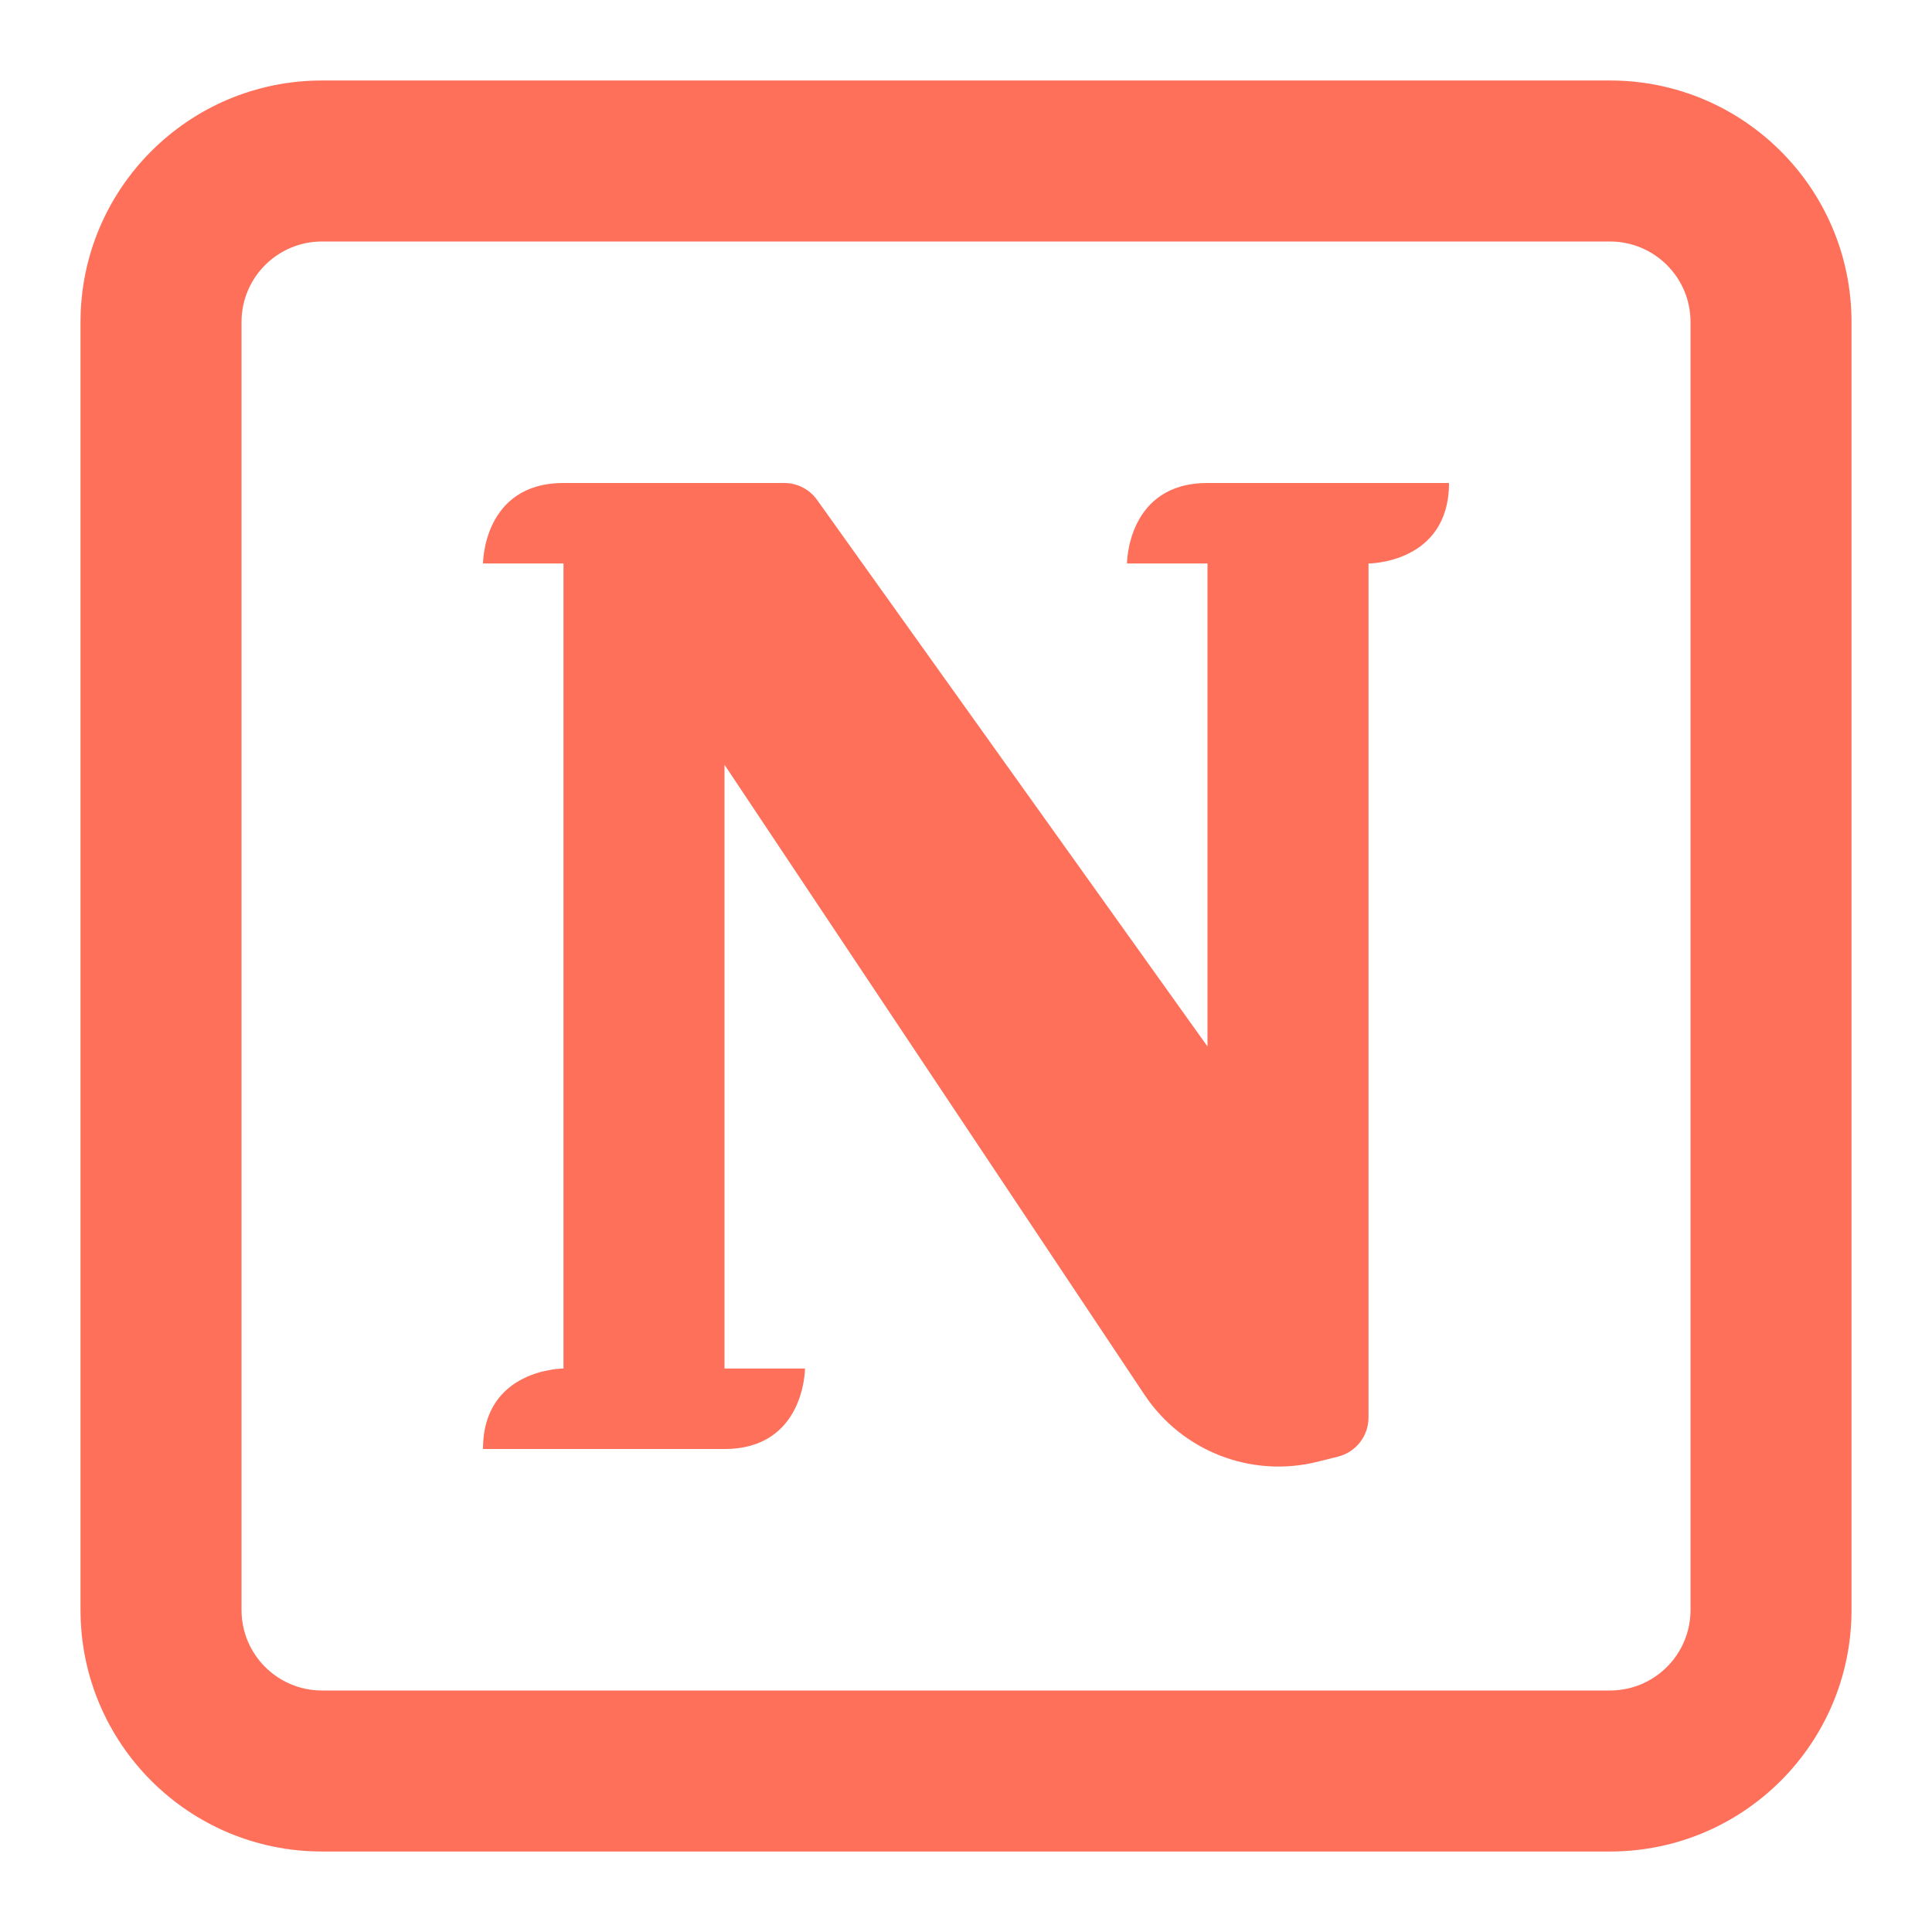
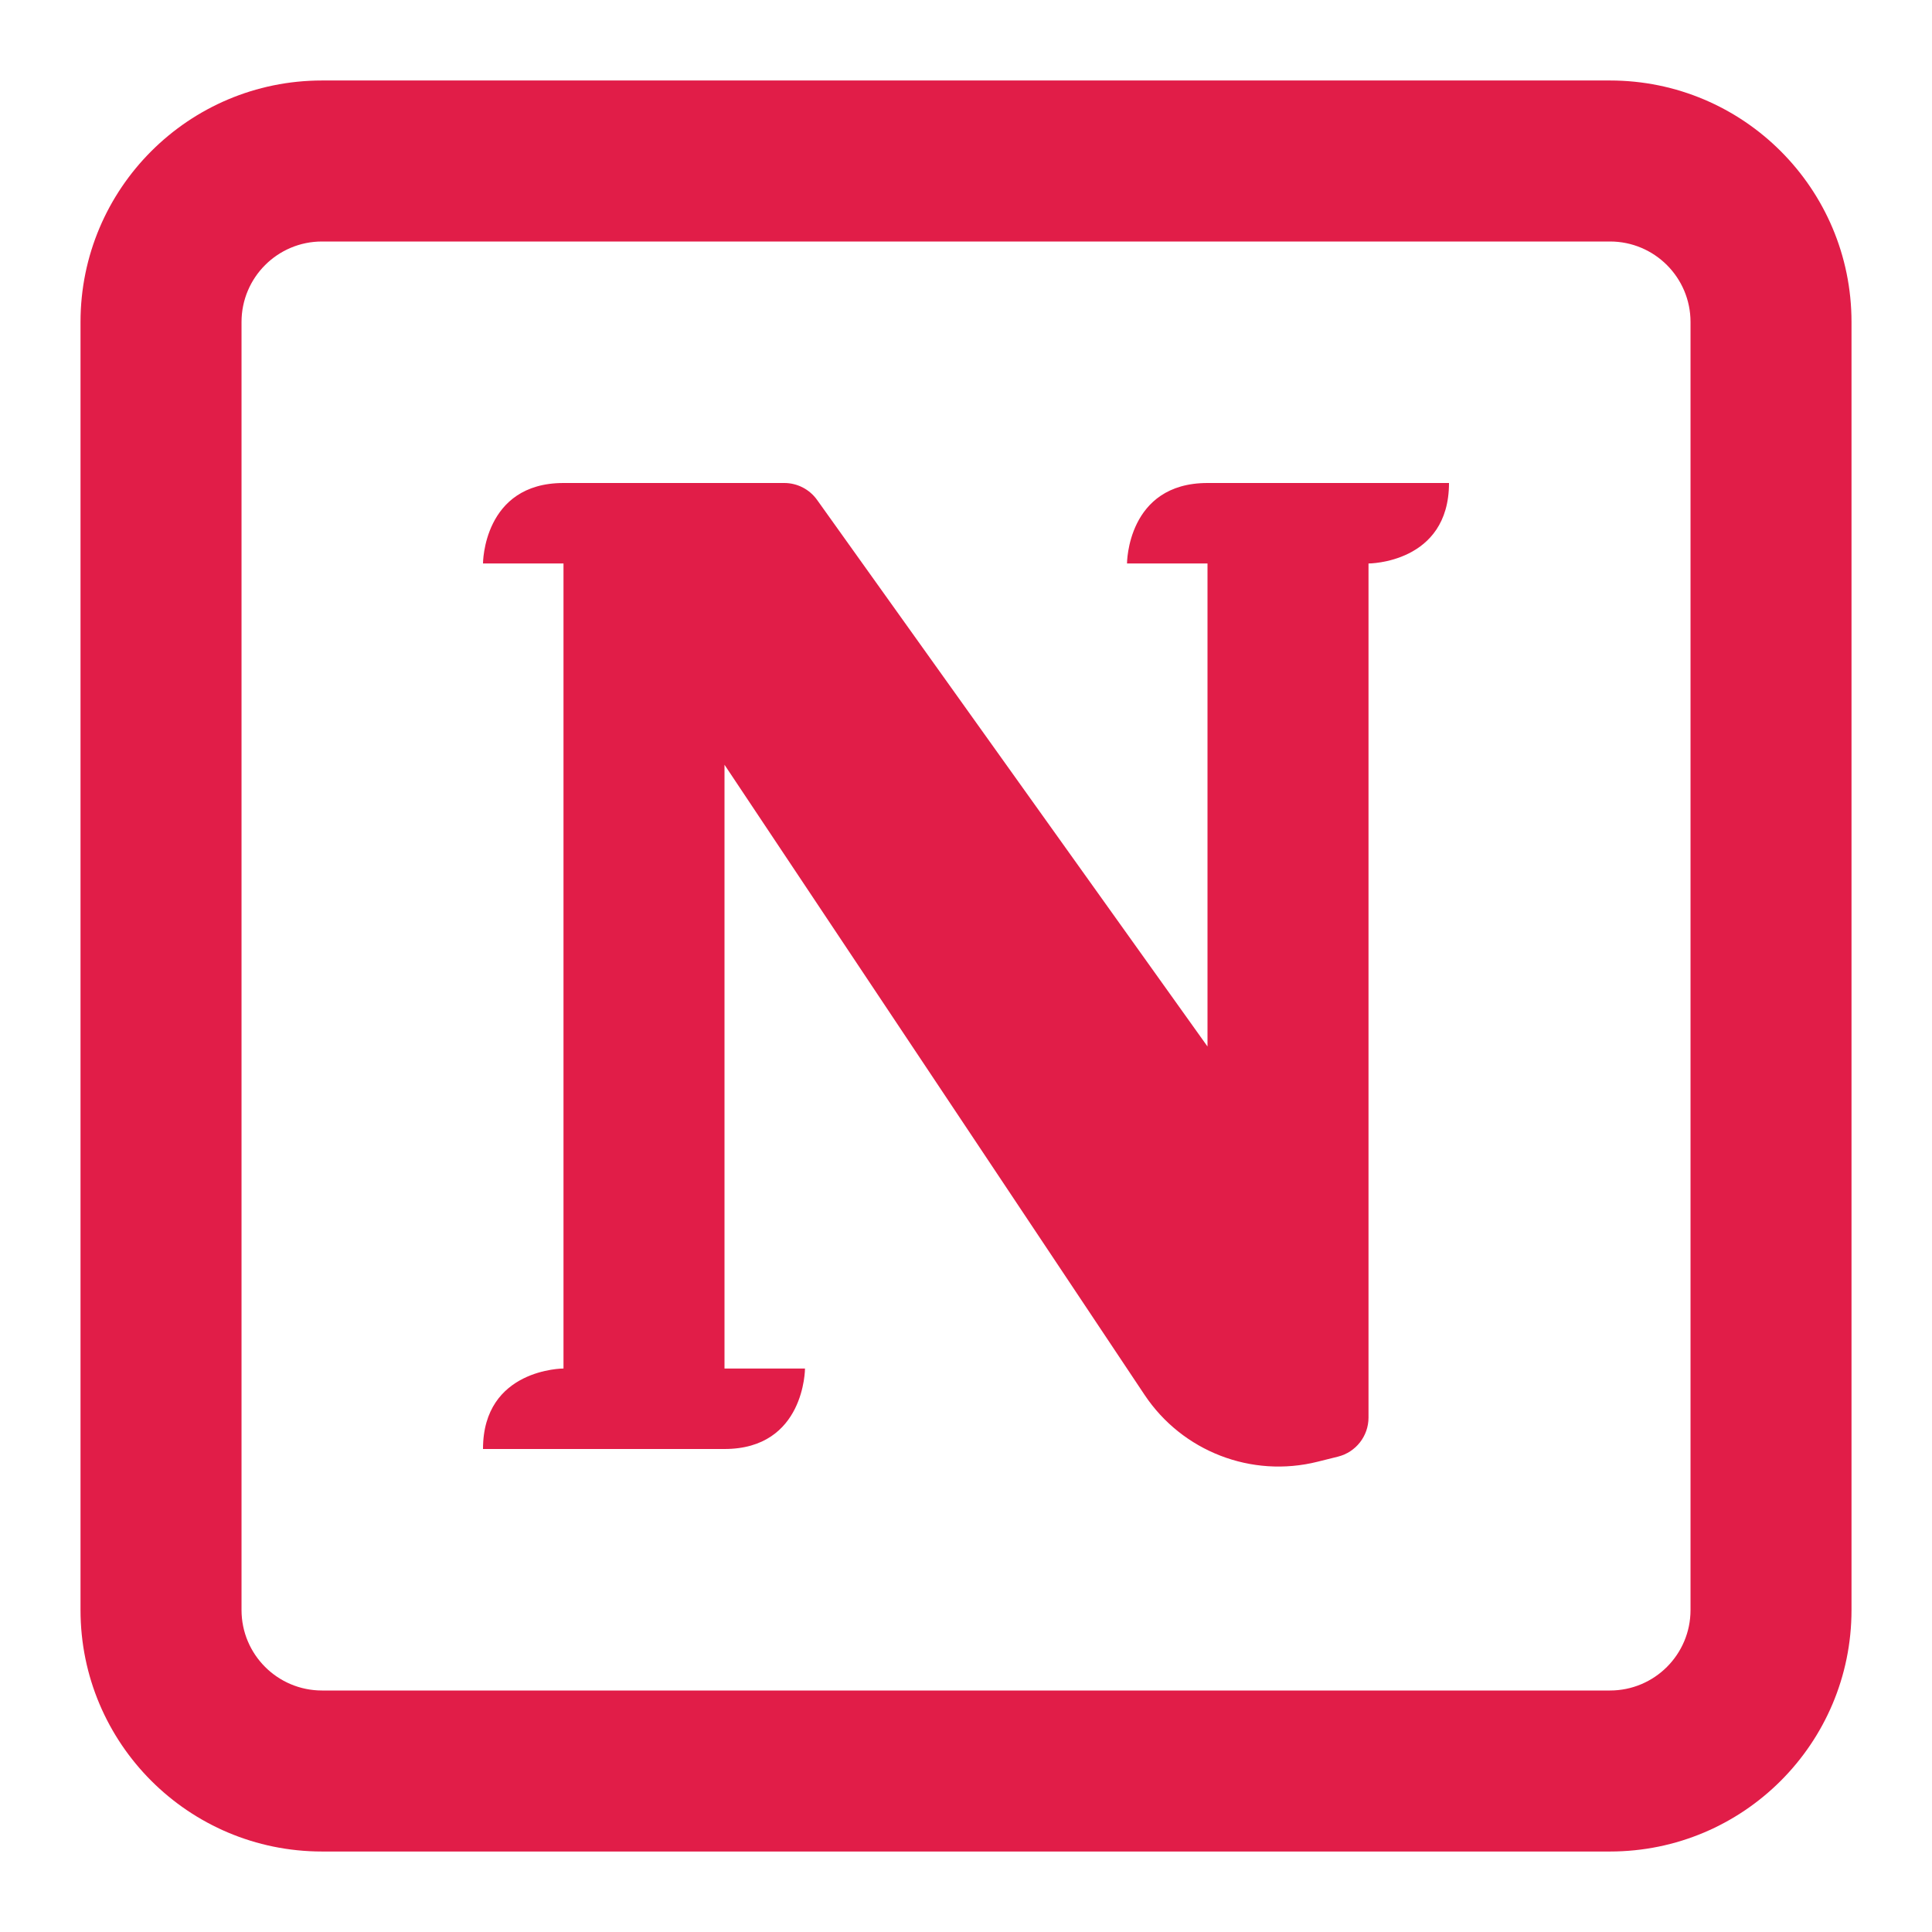
<svg xmlns="http://www.w3.org/2000/svg" width="80" height="80" viewBox="0 0 80 80" fill="none">
-   <path d="M33.333 56.667H30V31.667L47.394 57.758C48.957 60.102 51.825 61.211 54.558 60.527L55.404 60.316C56.146 60.13 56.667 59.463 56.667 58.699V23.333C56.667 23.333 60 23.333 60 20H50C46.667 20 46.667 23.333 46.667 23.333H50V43.333L33.832 20.698C33.519 20.26 33.014 20 32.476 20H23.333C20 20 20 23.333 20 23.333H23.333V56.667C23.333 56.667 20 56.667 20 60H30C33.333 60 33.333 56.667 33.333 56.667Z" fill="#FE705A" />
-   <path fill-rule="evenodd" clip-rule="evenodd" d="M3.334 13.333C3.334 7.81 7.811 3.333 13.334 3.333H66.667C72.19 3.333 76.667 7.81 76.667 13.333V66.667C76.667 72.19 72.19 76.667 66.667 76.667H13.334C7.811 76.667 3.334 72.19 3.334 66.667V13.333ZM13.334 10H66.667C68.508 10 70.001 11.492 70.001 13.333V66.667C70.001 68.508 68.508 70 66.667 70H13.334C11.493 70 10.001 68.508 10.001 66.667V13.333C10.001 11.492 11.493 10 13.334 10Z" fill="#FE705A" />
+   <path d="M33.333 56.667H30V31.667L47.394 57.758C48.957 60.102 51.825 61.211 54.558 60.527L55.404 60.316C56.146 60.13 56.667 59.463 56.667 58.699V23.333C56.667 23.333 60 23.333 60 20H50C46.667 20 46.667 23.333 46.667 23.333H50V43.333L33.832 20.698C33.519 20.26 33.014 20 32.476 20H23.333C20 20 20 23.333 20 23.333H23.333V56.667C23.333 56.667 20 56.667 20 60H30C33.333 60 33.333 56.667 33.333 56.667Z" fill="#e11d48" />
+   <path fill-rule="evenodd" clip-rule="evenodd" d="M3.334 13.333C3.334 7.81 7.811 3.333 13.334 3.333H66.667C72.19 3.333 76.667 7.81 76.667 13.333V66.667C76.667 72.19 72.19 76.667 66.667 76.667H13.334C7.811 76.667 3.334 72.19 3.334 66.667V13.333ZM13.334 10H66.667C68.508 10 70.001 11.492 70.001 13.333V66.667C70.001 68.508 68.508 70 66.667 70H13.334C11.493 70 10.001 68.508 10.001 66.667V13.333C10.001 11.492 11.493 10 13.334 10Z" fill="#e11d48" />
</svg>
